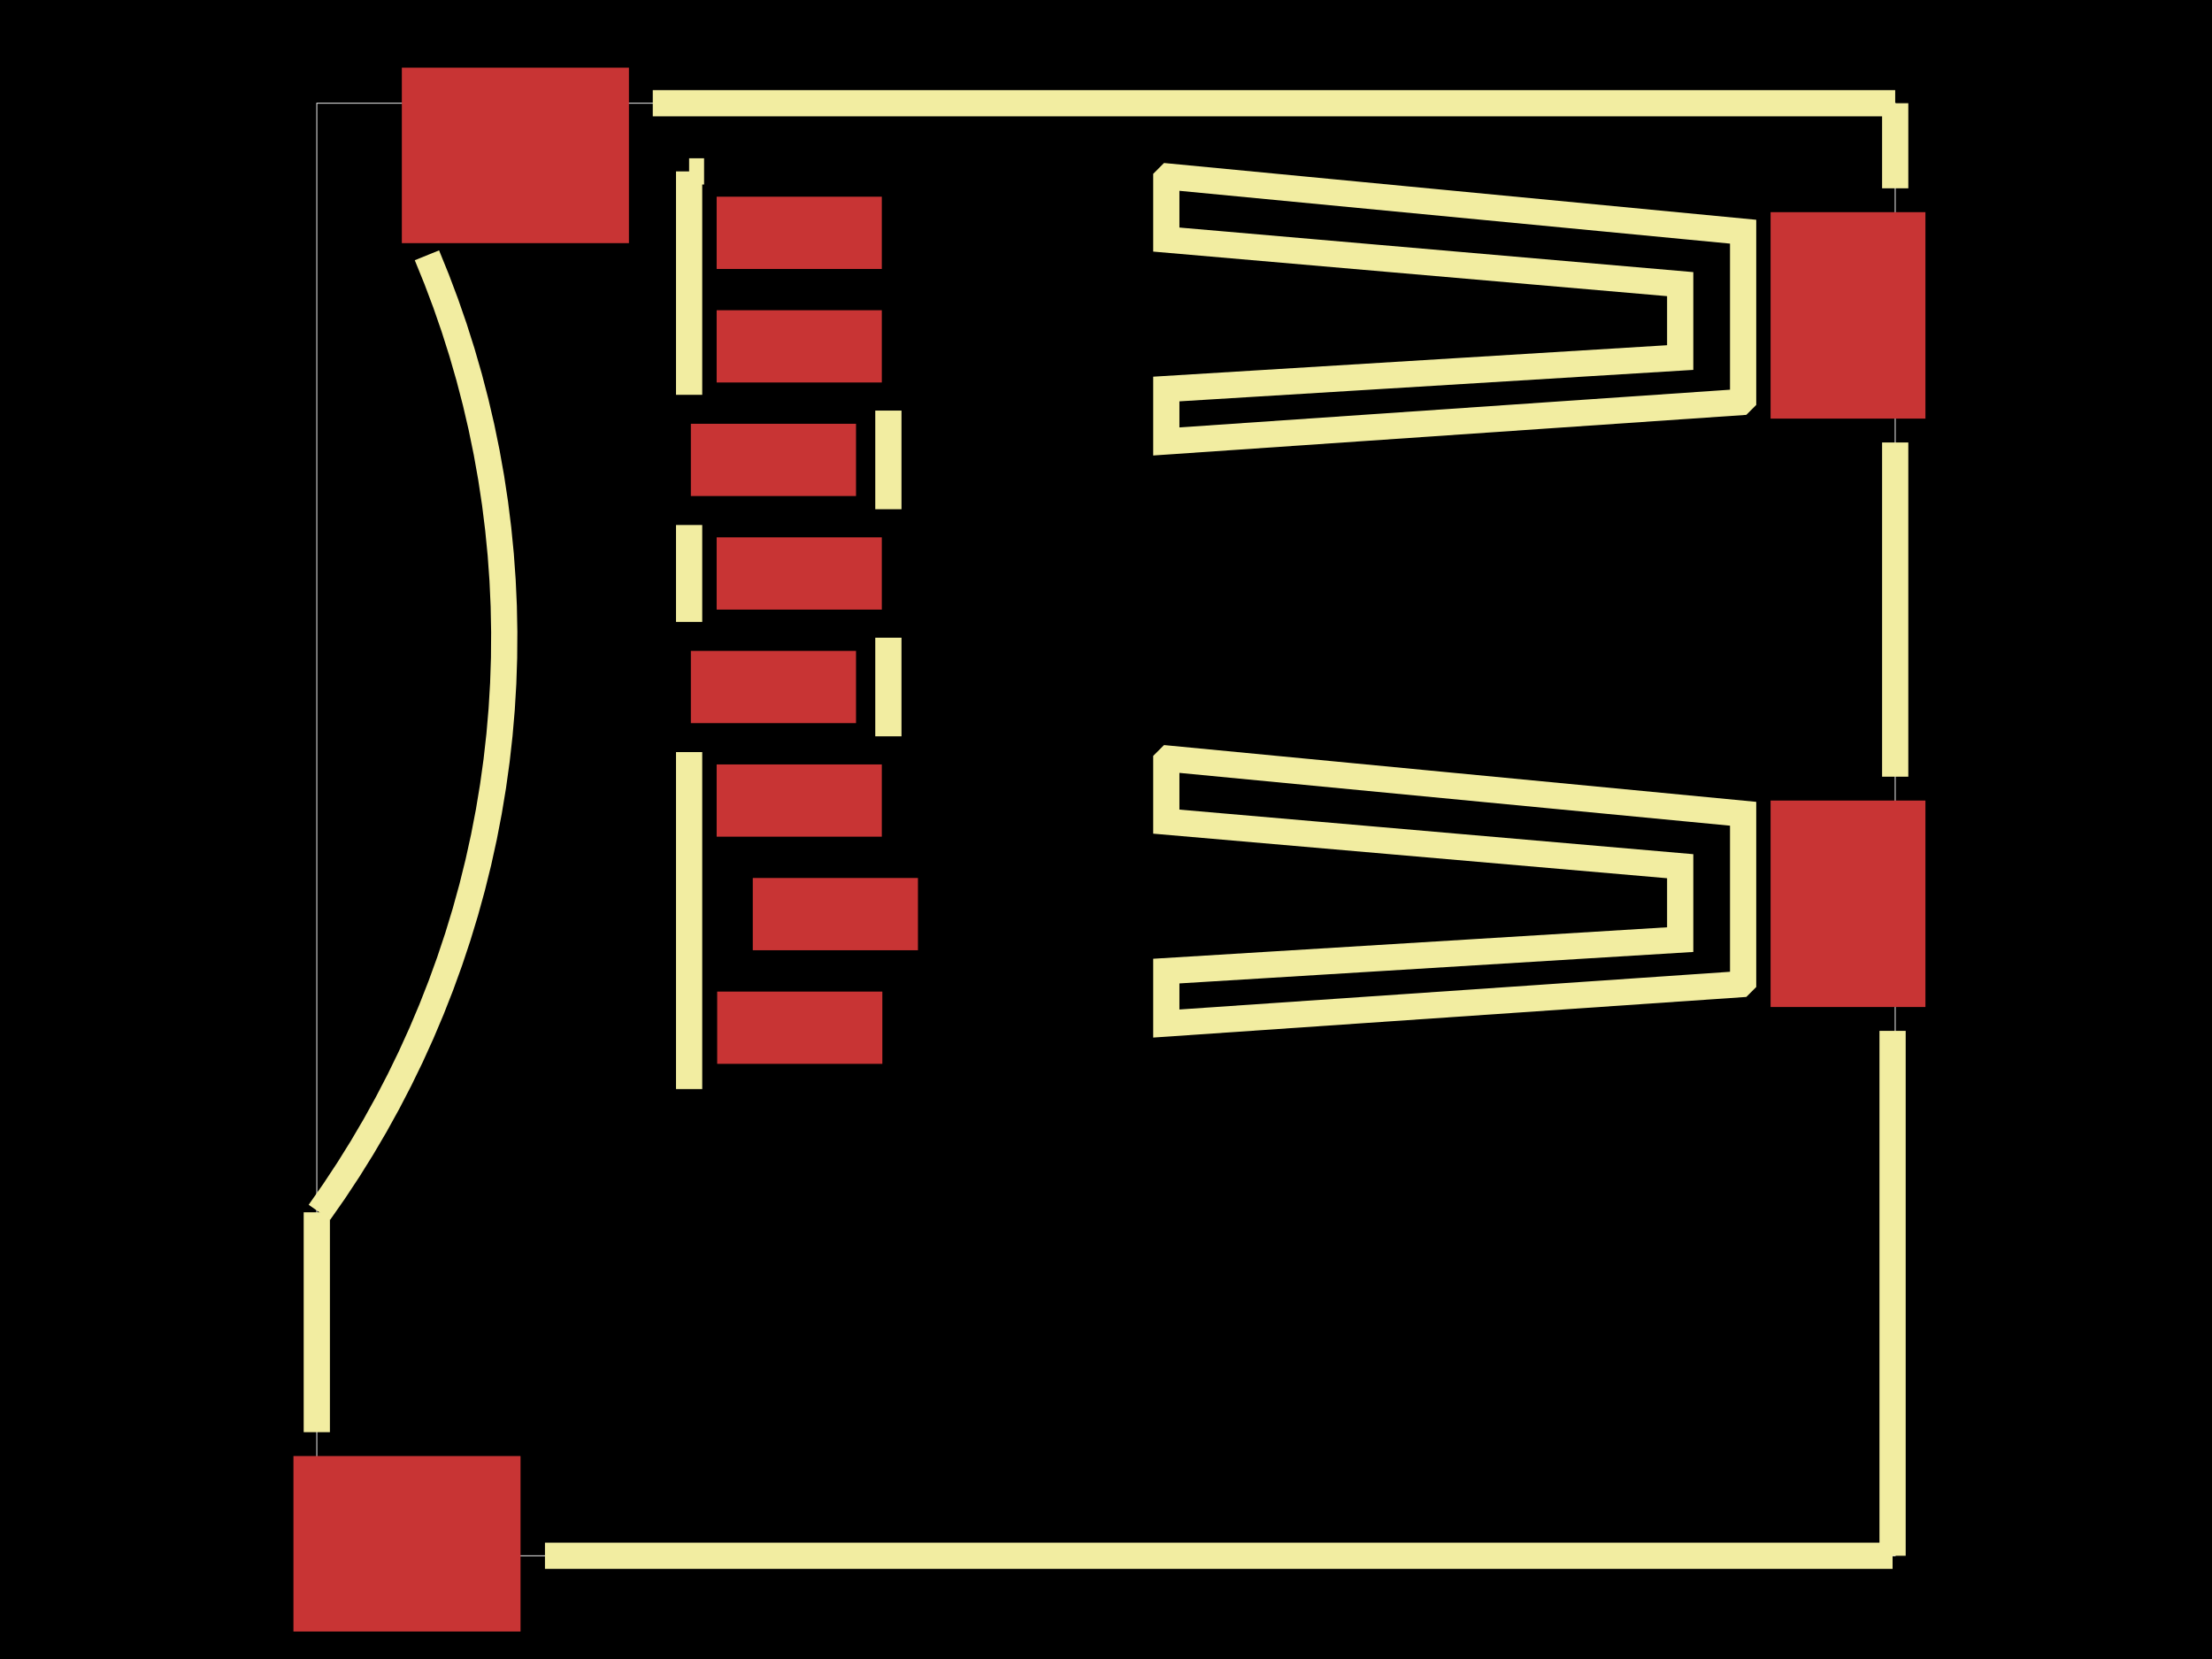
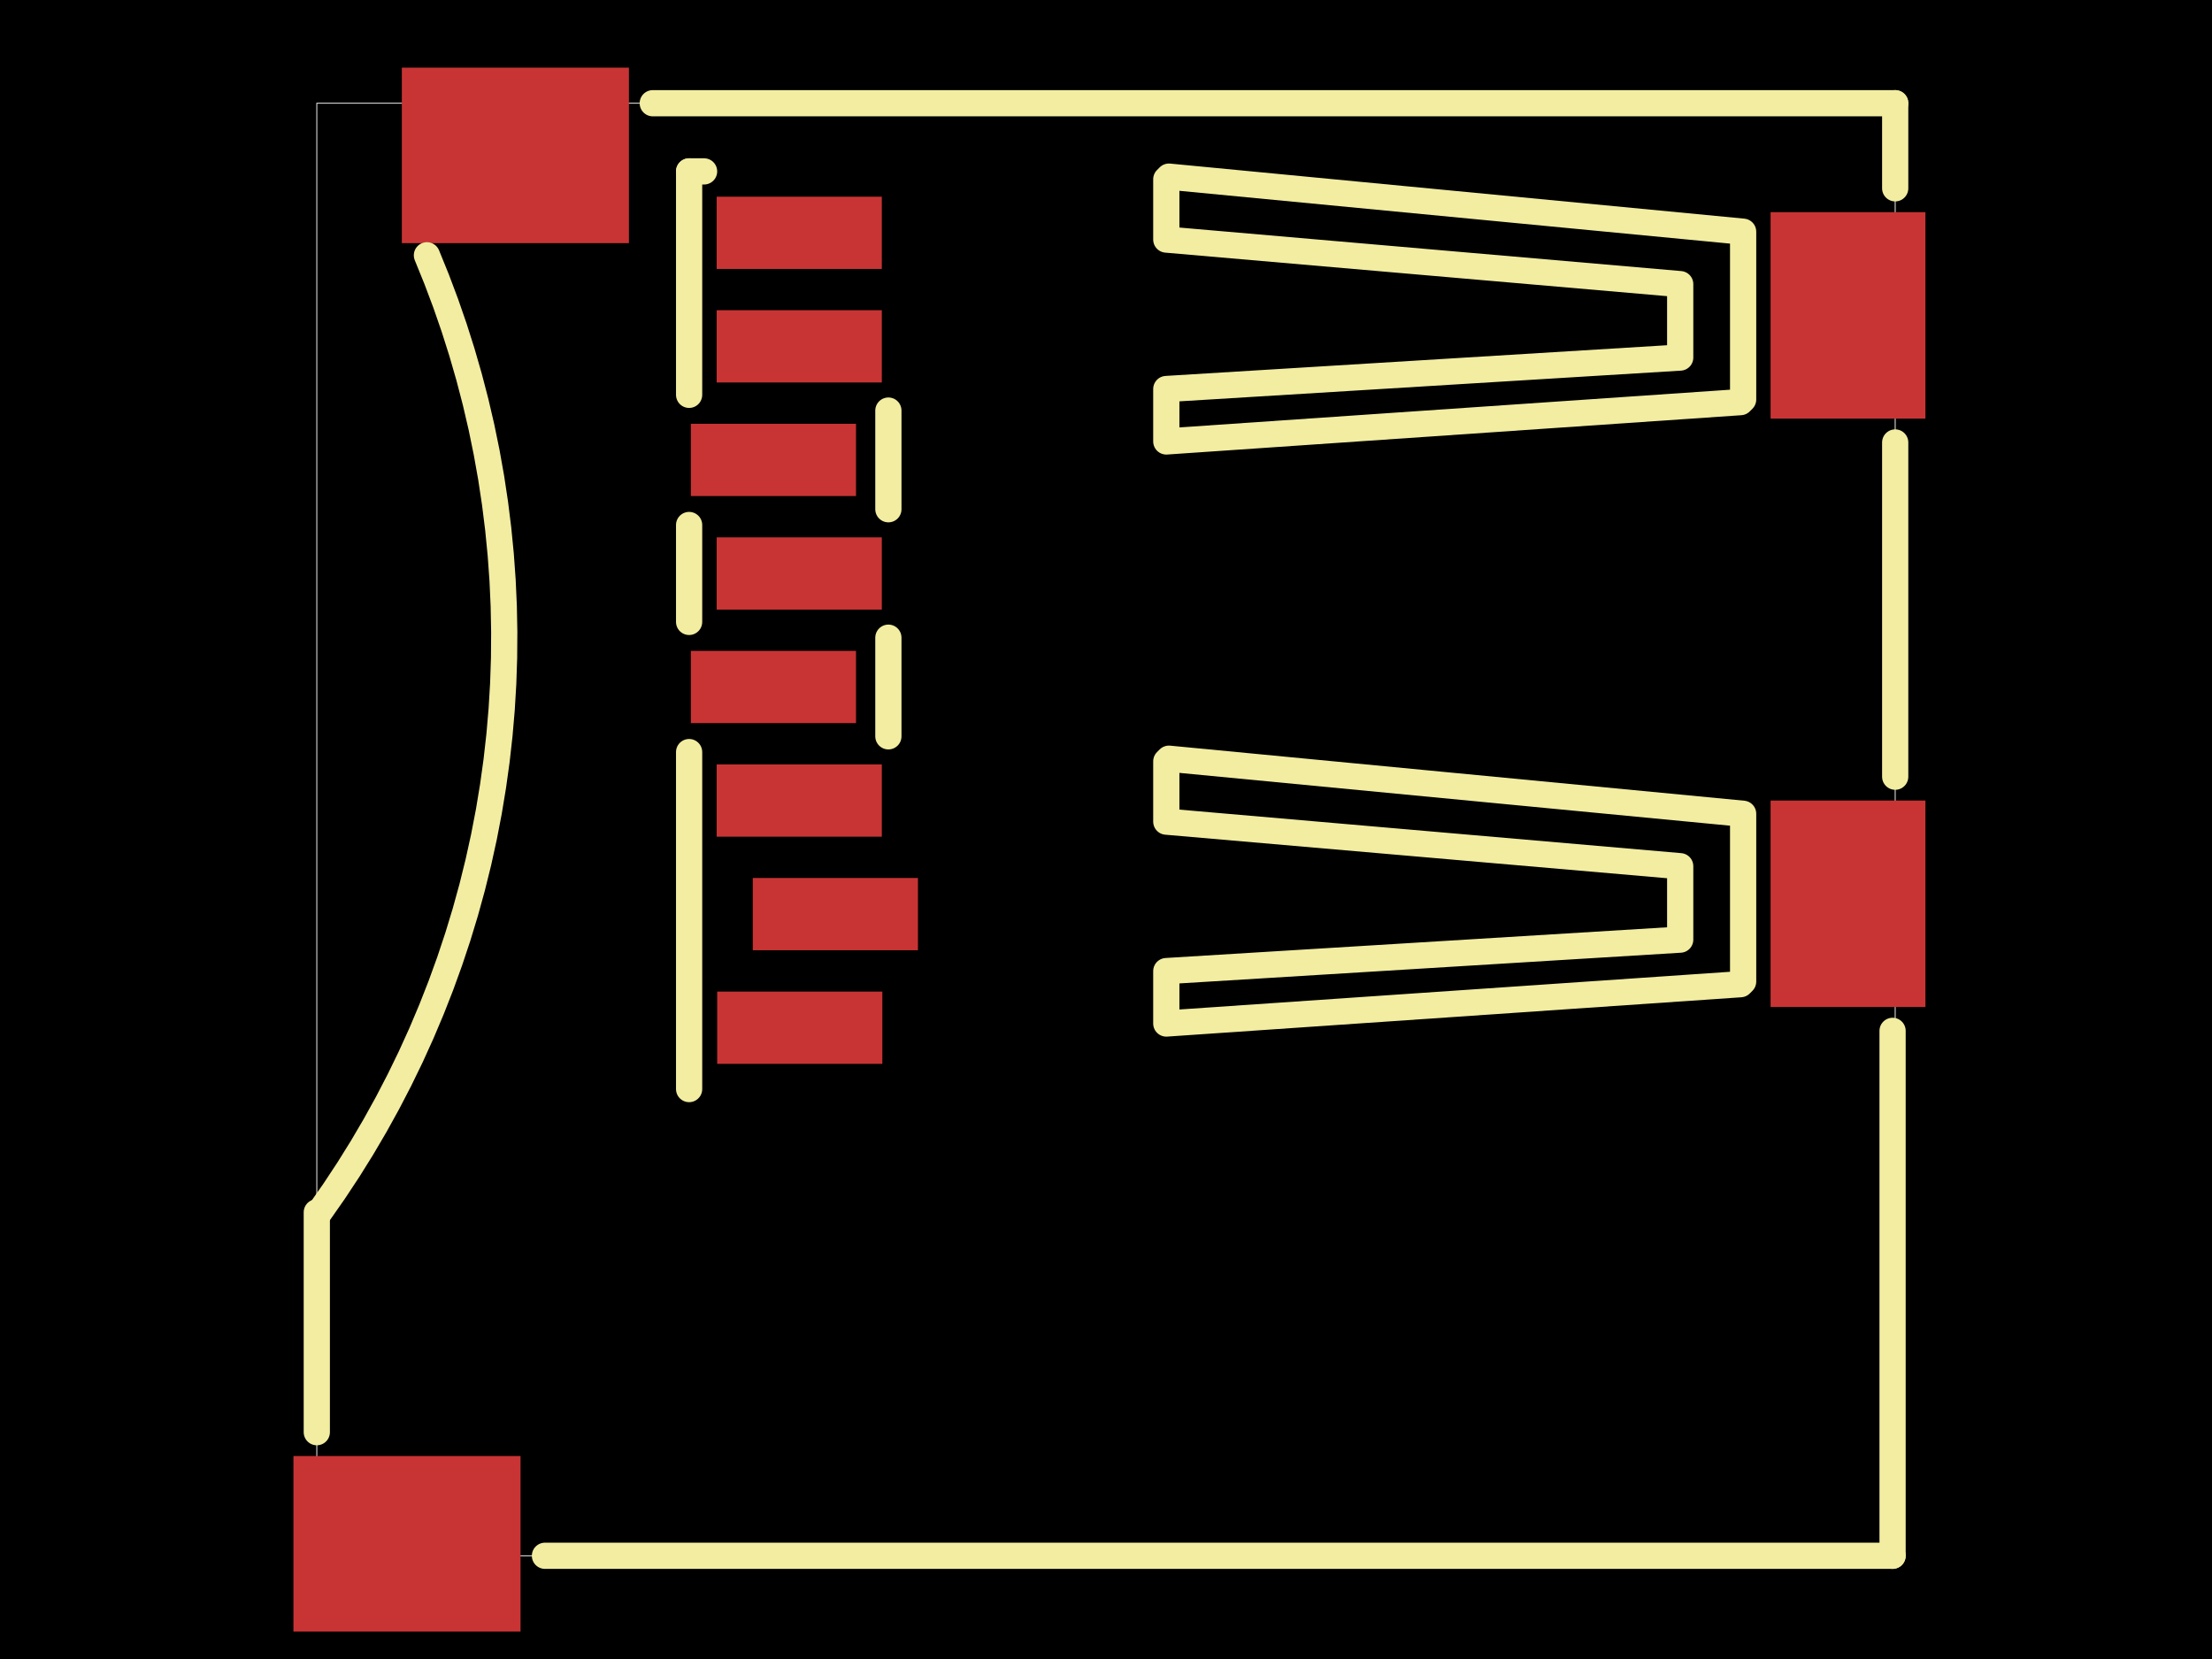
<svg xmlns="http://www.w3.org/2000/svg" width="800" height="600">
-   <style>
-               .boundary { fill: #000; }
-               .pcb-board { fill: none; }
-               .pcb-trace { fill: none; }
-               .pcb-hole-outer { fill: rgb(200, 52, 52); }
-               .pcb-hole-inner { fill: rgb(255, 38, 226); }
-               .pcb-pad { }
-               .pcb-boundary { fill: none; stroke: #fff; stroke-width: 0.3; }
-               .pcb-silkscreen { fill: none; }
-               .pcb-silkscreen-top { stroke: #f2eda1; }
-               .pcb-silkscreen-bottom { stroke: #f2eda1; }
-               .pcb-silkscreen-text { fill: #f2eda1; }
-             </style>
-   <rect class="boundary" x="0" y="0" width="800" height="600" />
-   <rect class="pcb-boundary" x="114.575" y="37.333" width="570.85" height="525.334" />
-   <g transform="translate(401.2425, 307.2636) rotate(0) scale(1, -1)">
-     <rect class="pcb-component" x="0" y="0" width="0" height="0" />
-     <rect class="pcb-component-outline" x="0" y="0" width="0" height="0" />
-   </g>
-   <rect class="pcb-pad" fill="rgb(200, 52, 52)" x="259.377" y="358.622" width="59.733" height="26.133" />
-   <rect class="pcb-pad" fill="rgb(200, 52, 52)" x="272.255" y="317.534" width="59.733" height="26.133" />
-   <rect class="pcb-pad" fill="rgb(200, 52, 52)" x="259.188" y="276.465" width="59.733" height="26.133" />
-   <rect class="pcb-pad" fill="rgb(200, 52, 52)" x="249.857" y="235.396" width="59.733" height="26.133" />
-   <rect class="pcb-pad" fill="rgb(200, 52, 52)" x="259.188" y="194.336" width="59.733" height="26.133" />
-   <rect class="pcb-pad" fill="rgb(200, 52, 52)" x="249.857" y="153.267" width="59.733" height="26.133" />
-   <rect class="pcb-pad" fill="rgb(200, 52, 52)" x="259.188" y="112.198" width="59.733" height="26.133" />
-   <rect class="pcb-pad" fill="rgb(200, 52, 52)" x="259.188" y="71.139" width="59.733" height="26.133" />
-   <rect class="pcb-pad" fill="rgb(200, 52, 52)" x="145.33" y="24.47" width="82.132" height="63.466" />
-   <rect class="pcb-pad" fill="rgb(200, 52, 52)" x="106.127" y="526.591" width="82.132" height="63.466" />
-   <rect class="pcb-pad" fill="rgb(200, 52, 52)" x="640.359" y="76.733" width="55.999" height="74.666" />
-   <rect class="pcb-pad" fill="rgb(200, 52, 52)" x="640.359" y="289.53" width="55.999" height="74.666" />
-   <path class="pcb-silkscreen pcb-silkscreen-top" d="M 422.758 63.884 L 630.426 83.798 L 630.426 144.486 L 629.478 145.434 L 421.81 159.658 L 421.81 145.813 L 421.81 140.693 L 607.668 129.314 L 607.668 102.763 L 421.81 86.642 L 421.81 64.832 L 422.758 63.884 Z" stroke-width="9.483" data-pcb-component-id="pcb_component_1" data-pcb-silkscreen-path-id="pcb_silkscreen_path_27" />
-   <path class="pcb-silkscreen pcb-silkscreen-top" d="M 422.758 274.397 L 630.426 294.31 L 630.426 354.999 L 629.478 355.947 L 421.81 370.171 L 421.81 356.326 L 421.81 351.206 L 607.668 339.827 L 607.668 313.276 L 421.81 297.155 L 421.81 275.345 L 422.758 274.397 Z" stroke-width="9.483" data-pcb-component-id="pcb_component_1" data-pcb-silkscreen-path-id="pcb_silkscreen_path_28" />
-   <path class="pcb-silkscreen pcb-silkscreen-top" d="M 685.425 37.333 L 685.425 68.104" stroke-width="9.483" data-pcb-component-id="pcb_component_1" data-pcb-silkscreen-path-id="pcb_silkscreen_path_29" />
-   <path class="pcb-silkscreen pcb-silkscreen-top" d="M 685.425 160.028 L 685.425 280.902" stroke-width="9.483" data-pcb-component-id="pcb_component_1" data-pcb-silkscreen-path-id="pcb_silkscreen_path_30" />
-   <path class="pcb-silkscreen pcb-silkscreen-top" d="M 684.477 372.826 L 684.477 562.667" stroke-width="9.483" data-pcb-component-id="pcb_component_1" data-pcb-silkscreen-path-id="pcb_silkscreen_path_31" />
-   <path class="pcb-silkscreen pcb-silkscreen-top" d="M 685.425 37.333 L 236.084 37.333" stroke-width="9.483" data-pcb-component-id="pcb_component_1" data-pcb-silkscreen-path-id="pcb_silkscreen_path_32" />
-   <path class="pcb-silkscreen pcb-silkscreen-top" d="M 114.575 438.445 L 114.575 517.966" stroke-width="9.483" data-pcb-component-id="pcb_component_1" data-pcb-silkscreen-path-id="pcb_silkscreen_path_33" />
-   <path class="pcb-silkscreen pcb-silkscreen-top" d="M 684.477 562.667 L 197.092 562.667" stroke-width="9.483" data-pcb-component-id="pcb_component_1" data-pcb-silkscreen-path-id="pcb_silkscreen_path_34" />
-   <path class="pcb-silkscreen pcb-silkscreen-top" d="M 249.227 61.988 L 254.64 61.988" stroke-width="9.483" data-pcb-component-id="pcb_component_1" data-pcb-silkscreen-path-id="pcb_silkscreen_path_35" />
-   <path class="pcb-silkscreen pcb-silkscreen-top" d="M 249.227 61.988 L 249.227 142.792" stroke-width="9.483" data-pcb-component-id="pcb_component_1" data-pcb-silkscreen-path-id="pcb_silkscreen_path_36" />
-   <path class="pcb-silkscreen pcb-silkscreen-top" d="M 249.227 189.875 L 249.227 224.921" stroke-width="9.483" data-pcb-component-id="pcb_component_1" data-pcb-silkscreen-path-id="pcb_silkscreen_path_37" />
-   <path class="pcb-silkscreen pcb-silkscreen-top" d="M 249.227 272.004 L 249.227 393.877" stroke-width="9.483" data-pcb-component-id="pcb_component_1" data-pcb-silkscreen-path-id="pcb_silkscreen_path_38" />
-   <path class="pcb-silkscreen pcb-silkscreen-top" d="M 321.295 148.493 L 321.295 184.174" stroke-width="9.483" data-pcb-component-id="pcb_component_1" data-pcb-silkscreen-path-id="pcb_silkscreen_path_39" />
-   <path class="pcb-silkscreen pcb-silkscreen-top" d="M 321.295 230.631 L 321.295 266.303" stroke-width="9.483" data-pcb-component-id="pcb_component_1" data-pcb-silkscreen-path-id="pcb_silkscreen_path_40" />
-   <path class="pcb-silkscreen pcb-silkscreen-top" d="M 154.402 92.332 L 157.913 100.977 L 161.197 109.71 L 164.251 118.527 L 167.073 127.421 L 169.661 136.386 L 172.014 145.415 L 174.129 154.503 L 176.006 163.643 L 177.642 172.829 L 179.037 182.055 L 180.19 191.314 L 181.1 200.6 L 181.767 209.907 L 182.19 219.229 L 182.368 228.558 L 182.302 237.888 L 181.992 247.214 L 181.437 256.528 L 180.639 265.825 L 179.597 275.097 L 178.313 284.339 L 176.787 293.544 L 175.021 302.706 L 173.015 311.819 L 170.772 320.876 L 168.292 329.871 L 165.577 338.798 L 162.629 347.651 L 159.451 356.424 L 156.043 365.11 L 152.41 373.705 L 148.552 382.201 L 144.473 390.593 L 140.176 398.875 L 135.664 407.042 L 130.939 415.088 L 126.005 423.008 L 120.865 430.795 L 115.523 438.445" stroke-width="9.483" data-pcb-component-id="pcb_component_1" data-pcb-silkscreen-path-id="pcb_silkscreen_arc_41" />
+   <style />
+   <rect class="boundary" x="0" y="0" fill="#000" width="800" height="600" />
+   <rect class="pcb-boundary" fill="none" stroke="#fff" stroke-width="0.3" x="114.575" y="37.333" width="570.85" height="525.334" />
+   <rect class="pcb-pad" fill="rgb(200, 52, 52)" x="259.377" y="358.622" width="59.733" height="26.133" data-layer="top" />
+   <rect class="pcb-pad" fill="rgb(200, 52, 52)" x="272.255" y="317.534" width="59.733" height="26.133" data-layer="top" />
+   <rect class="pcb-pad" fill="rgb(200, 52, 52)" x="259.188" y="276.465" width="59.733" height="26.133" data-layer="top" />
+   <rect class="pcb-pad" fill="rgb(200, 52, 52)" x="249.857" y="235.396" width="59.733" height="26.133" data-layer="top" />
+   <rect class="pcb-pad" fill="rgb(200, 52, 52)" x="259.188" y="194.336" width="59.733" height="26.133" data-layer="top" />
+   <rect class="pcb-pad" fill="rgb(200, 52, 52)" x="249.857" y="153.267" width="59.733" height="26.133" data-layer="top" />
+   <rect class="pcb-pad" fill="rgb(200, 52, 52)" x="259.188" y="112.198" width="59.733" height="26.133" data-layer="top" />
+   <rect class="pcb-pad" fill="rgb(200, 52, 52)" x="259.188" y="71.139" width="59.733" height="26.133" data-layer="top" />
+   <rect class="pcb-pad" fill="rgb(200, 52, 52)" x="145.33" y="24.47" width="82.132" height="63.466" data-layer="top" />
+   <rect class="pcb-pad" fill="rgb(200, 52, 52)" x="106.127" y="526.591" width="82.132" height="63.466" data-layer="top" />
+   <rect class="pcb-pad" fill="rgb(200, 52, 52)" x="640.359" y="76.733" width="55.999" height="74.666" data-layer="top" />
+   <rect class="pcb-pad" fill="rgb(200, 52, 52)" x="640.359" y="289.53" width="55.999" height="74.666" data-layer="top" />
+   <path class="pcb-silkscreen pcb-silkscreen-top" d="M 422.758 63.884 L 630.426 83.798 L 630.426 144.486 L 629.478 145.434 L 421.81 159.658 L 421.81 145.813 L 421.81 140.693 L 607.668 129.314 L 607.668 102.763 L 421.81 86.642 L 421.81 64.832 L 422.758 63.884 Z" fill="none" stroke="#f2eda1" stroke-width="9.483" stroke-linecap="round" stroke-linejoin="round" data-pcb-component-id="pcb_component_1" data-pcb-silkscreen-path-id="pcb_silkscreen_path_27" />
+   <path class="pcb-silkscreen pcb-silkscreen-top" d="M 422.758 274.397 L 630.426 294.31 L 630.426 354.999 L 629.478 355.947 L 421.81 370.171 L 421.81 356.326 L 421.81 351.206 L 607.668 339.827 L 607.668 313.276 L 421.81 297.155 L 421.81 275.345 L 422.758 274.397 Z" fill="none" stroke="#f2eda1" stroke-width="9.483" stroke-linecap="round" stroke-linejoin="round" data-pcb-component-id="pcb_component_1" data-pcb-silkscreen-path-id="pcb_silkscreen_path_28" />
+   <path class="pcb-silkscreen pcb-silkscreen-top" d="M 685.425 37.333 L 685.425 68.104" fill="none" stroke="#f2eda1" stroke-width="9.483" stroke-linecap="round" stroke-linejoin="round" data-pcb-component-id="pcb_component_1" data-pcb-silkscreen-path-id="pcb_silkscreen_path_29" />
+   <path class="pcb-silkscreen pcb-silkscreen-top" d="M 685.425 160.028 L 685.425 280.902" fill="none" stroke="#f2eda1" stroke-width="9.483" stroke-linecap="round" stroke-linejoin="round" data-pcb-component-id="pcb_component_1" data-pcb-silkscreen-path-id="pcb_silkscreen_path_30" />
+   <path class="pcb-silkscreen pcb-silkscreen-top" d="M 684.477 372.826 L 684.477 562.667" fill="none" stroke="#f2eda1" stroke-width="9.483" stroke-linecap="round" stroke-linejoin="round" data-pcb-component-id="pcb_component_1" data-pcb-silkscreen-path-id="pcb_silkscreen_path_31" />
+   <path class="pcb-silkscreen pcb-silkscreen-top" d="M 685.425 37.333 L 236.084 37.333" fill="none" stroke="#f2eda1" stroke-width="9.483" stroke-linecap="round" stroke-linejoin="round" data-pcb-component-id="pcb_component_1" data-pcb-silkscreen-path-id="pcb_silkscreen_path_32" />
+   <path class="pcb-silkscreen pcb-silkscreen-top" d="M 114.575 438.445 L 114.575 517.966" fill="none" stroke="#f2eda1" stroke-width="9.483" stroke-linecap="round" stroke-linejoin="round" data-pcb-component-id="pcb_component_1" data-pcb-silkscreen-path-id="pcb_silkscreen_path_33" />
+   <path class="pcb-silkscreen pcb-silkscreen-top" d="M 684.477 562.667 L 197.092 562.667" fill="none" stroke="#f2eda1" stroke-width="9.483" stroke-linecap="round" stroke-linejoin="round" data-pcb-component-id="pcb_component_1" data-pcb-silkscreen-path-id="pcb_silkscreen_path_34" />
+   <path class="pcb-silkscreen pcb-silkscreen-top" d="M 249.227 61.988 L 254.64 61.988" fill="none" stroke="#f2eda1" stroke-width="9.483" stroke-linecap="round" stroke-linejoin="round" data-pcb-component-id="pcb_component_1" data-pcb-silkscreen-path-id="pcb_silkscreen_path_35" />
+   <path class="pcb-silkscreen pcb-silkscreen-top" d="M 249.227 61.988 L 249.227 142.792" fill="none" stroke="#f2eda1" stroke-width="9.483" stroke-linecap="round" stroke-linejoin="round" data-pcb-component-id="pcb_component_1" data-pcb-silkscreen-path-id="pcb_silkscreen_path_36" />
+   <path class="pcb-silkscreen pcb-silkscreen-top" d="M 249.227 189.875 L 249.227 224.921" fill="none" stroke="#f2eda1" stroke-width="9.483" stroke-linecap="round" stroke-linejoin="round" data-pcb-component-id="pcb_component_1" data-pcb-silkscreen-path-id="pcb_silkscreen_path_37" />
+   <path class="pcb-silkscreen pcb-silkscreen-top" d="M 249.227 272.004 L 249.227 393.877" fill="none" stroke="#f2eda1" stroke-width="9.483" stroke-linecap="round" stroke-linejoin="round" data-pcb-component-id="pcb_component_1" data-pcb-silkscreen-path-id="pcb_silkscreen_path_38" />
+   <path class="pcb-silkscreen pcb-silkscreen-top" d="M 321.295 148.493 L 321.295 184.174" fill="none" stroke="#f2eda1" stroke-width="9.483" stroke-linecap="round" stroke-linejoin="round" data-pcb-component-id="pcb_component_1" data-pcb-silkscreen-path-id="pcb_silkscreen_path_39" />
+   <path class="pcb-silkscreen pcb-silkscreen-top" d="M 321.295 230.631 L 321.295 266.303" fill="none" stroke="#f2eda1" stroke-width="9.483" stroke-linecap="round" stroke-linejoin="round" data-pcb-component-id="pcb_component_1" data-pcb-silkscreen-path-id="pcb_silkscreen_path_40" />
+   <path class="pcb-silkscreen pcb-silkscreen-top" d="M 154.402 92.332 L 157.913 100.977 L 161.197 109.71 L 164.251 118.527 L 167.073 127.421 L 169.661 136.386 L 172.014 145.415 L 174.129 154.503 L 176.006 163.643 L 177.642 172.829 L 179.037 182.055 L 180.19 191.314 L 181.1 200.6 L 181.767 209.907 L 182.19 219.229 L 182.368 228.558 L 182.302 237.888 L 181.992 247.214 L 181.437 256.528 L 180.639 265.825 L 179.597 275.097 L 178.313 284.339 L 176.787 293.544 L 175.021 302.706 L 173.015 311.819 L 170.772 320.876 L 168.292 329.871 L 165.577 338.798 L 162.629 347.651 L 159.451 356.424 L 156.043 365.11 L 152.41 373.705 L 148.552 382.201 L 144.473 390.593 L 140.176 398.875 L 135.664 407.042 L 130.939 415.088 L 126.005 423.008 L 120.865 430.795 L 115.523 438.445" fill="none" stroke="#f2eda1" stroke-width="9.483" stroke-linecap="round" stroke-linejoin="round" data-pcb-component-id="pcb_component_1" data-pcb-silkscreen-path-id="pcb_silkscreen_arc_41" />
</svg>
